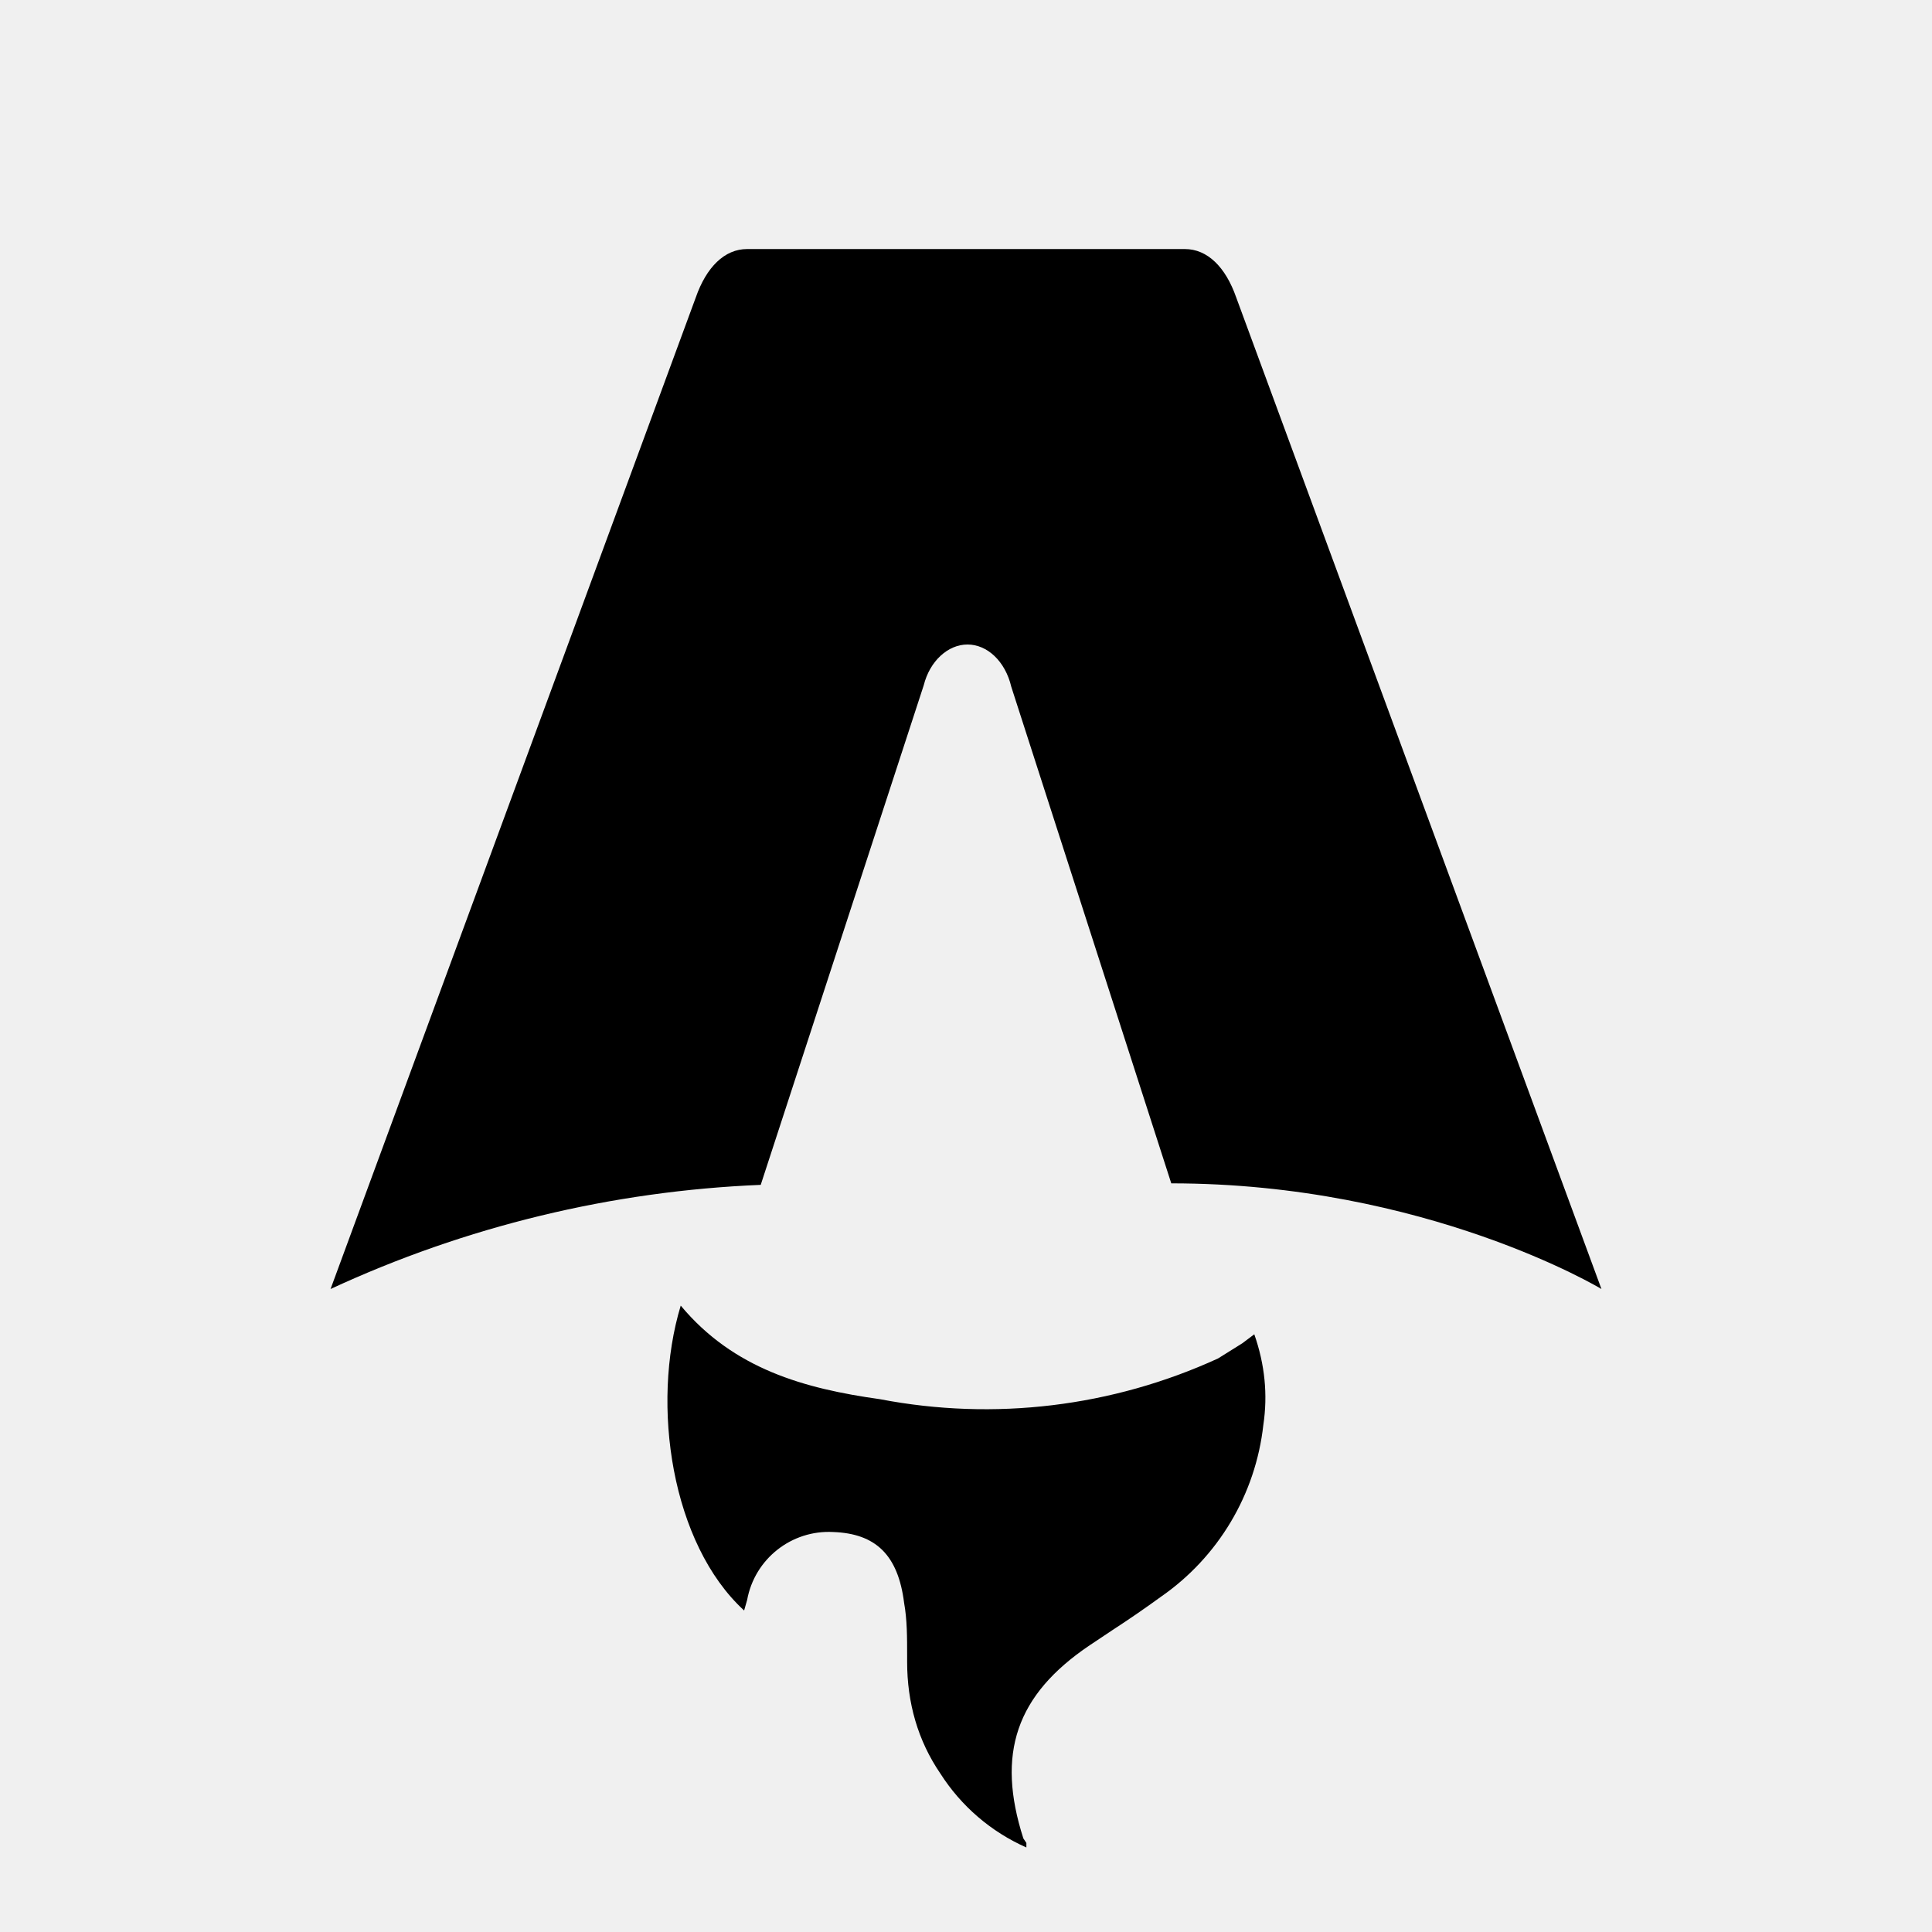
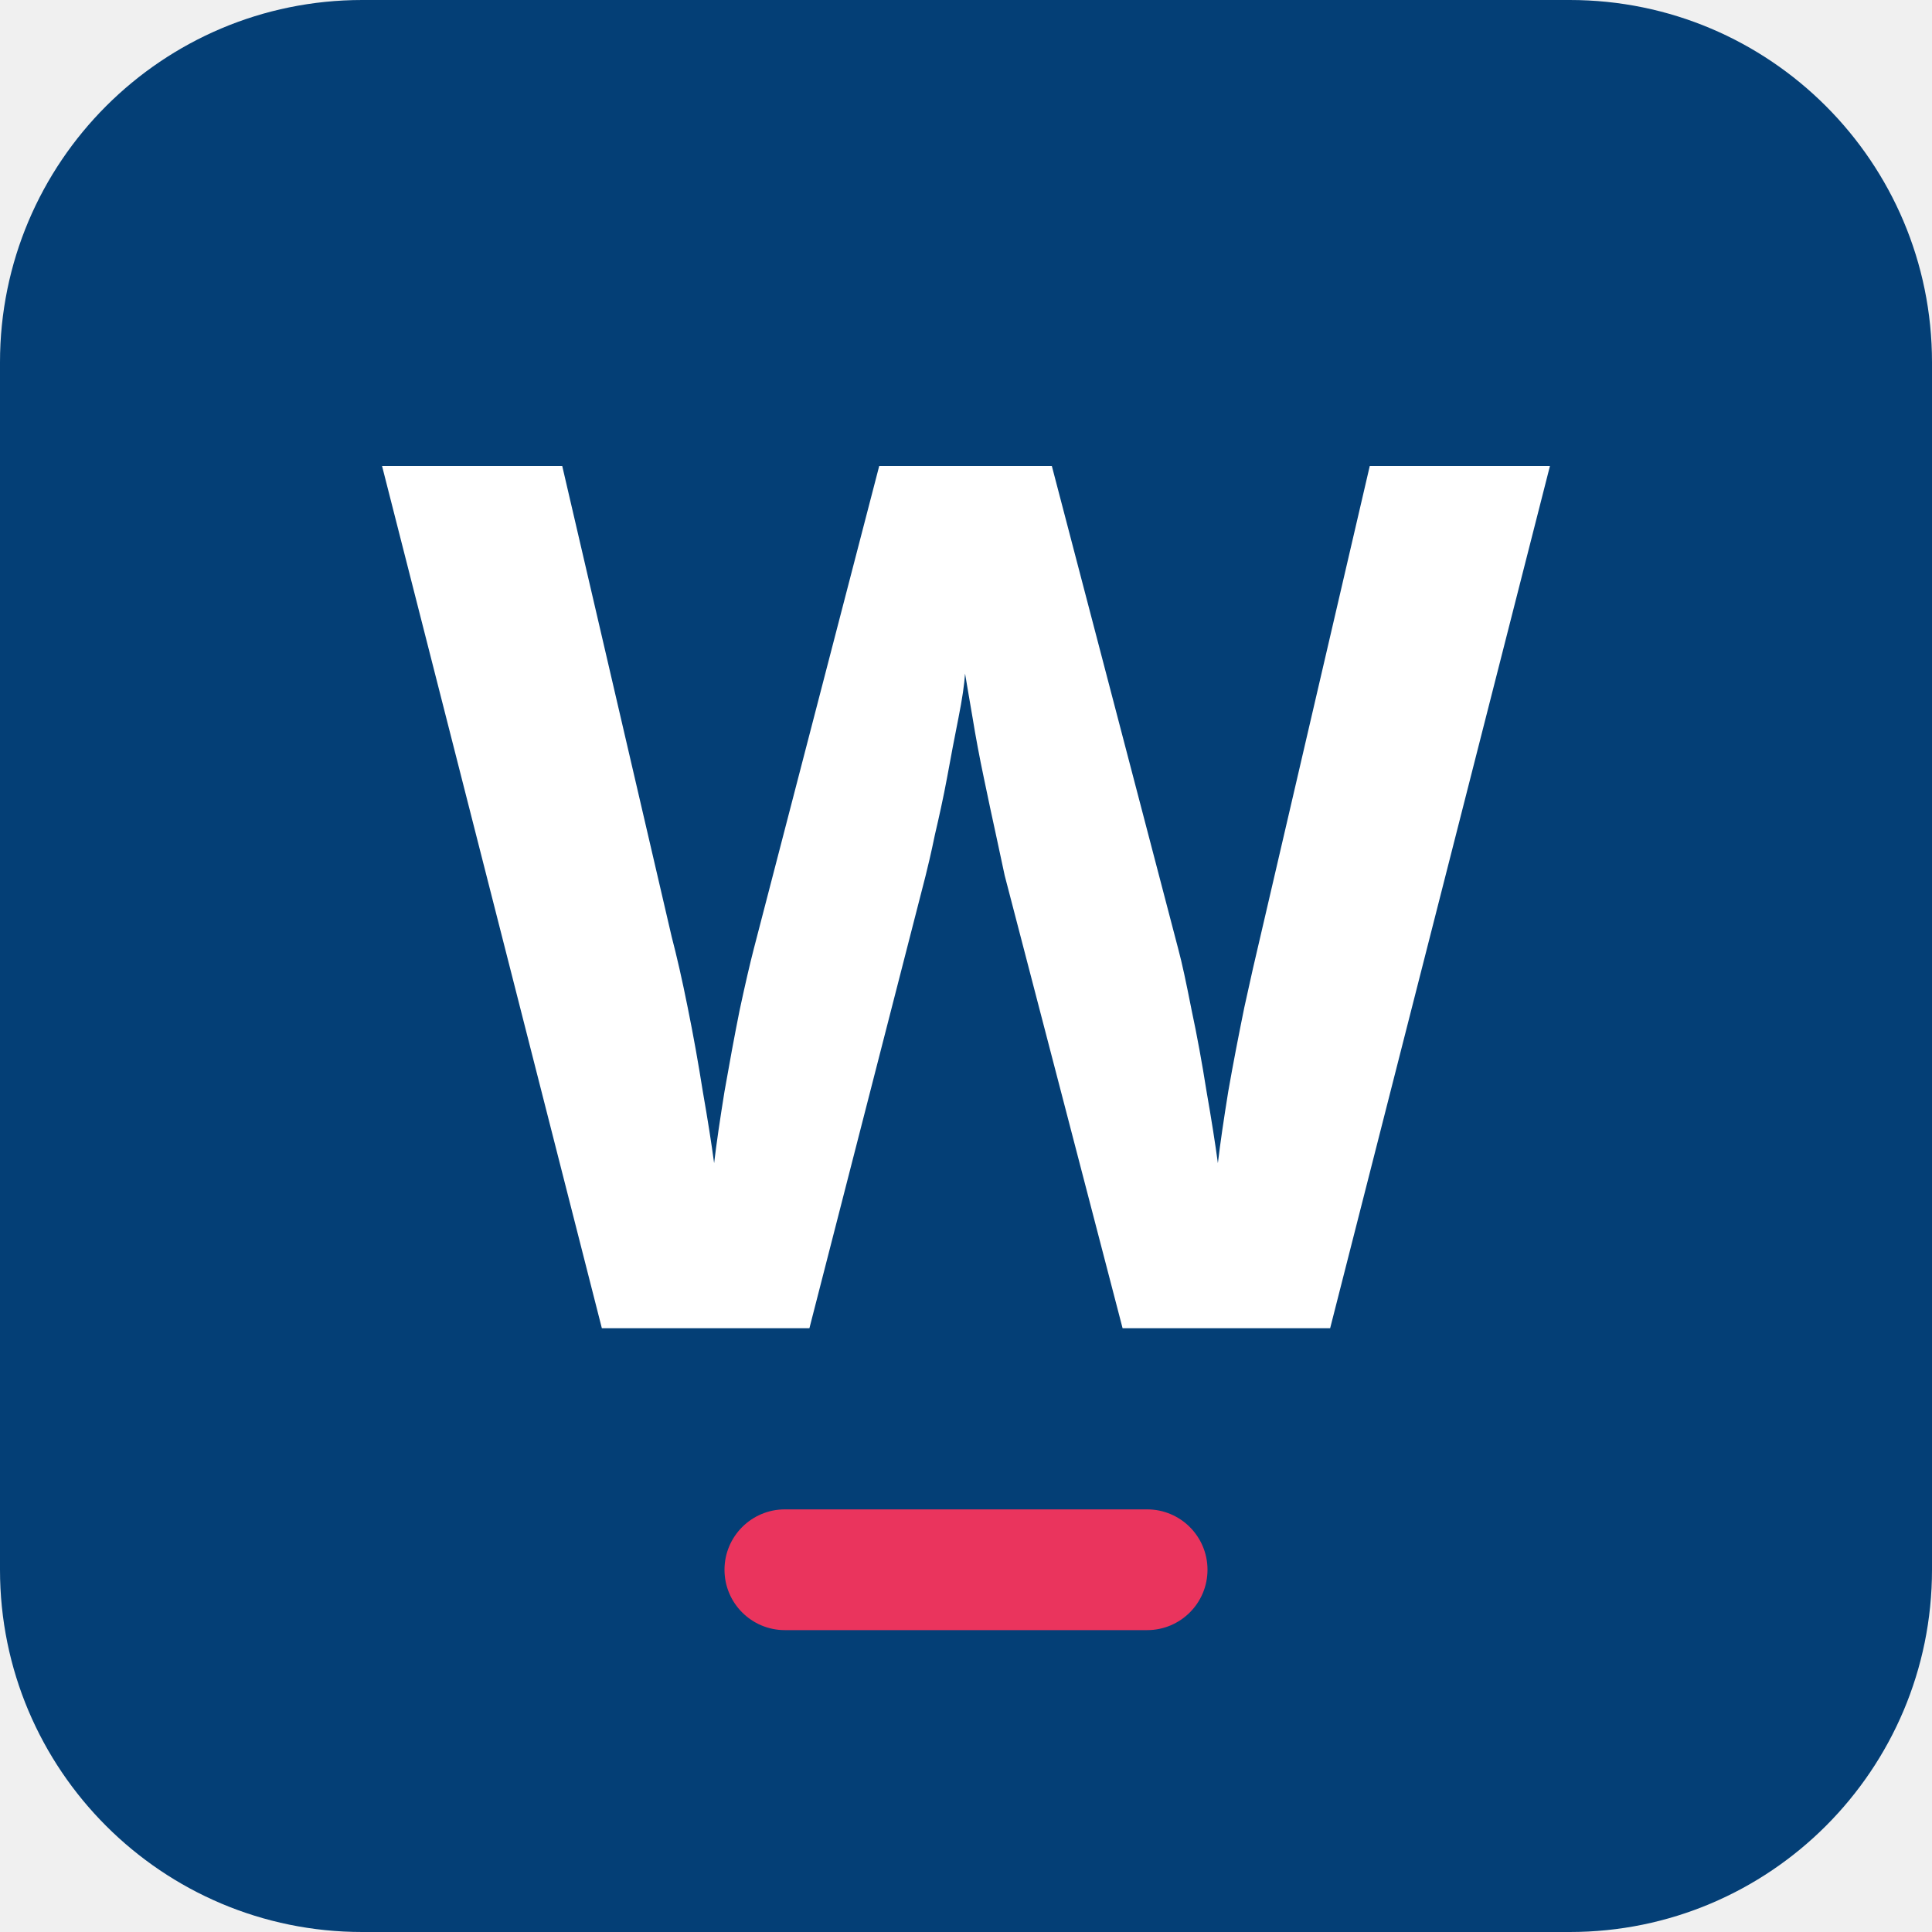
- <svg xmlns="http://www.w3.org/2000/svg" fill="none" viewBox="0 0 128 128">
-   <path d="M50.4 78.5a75.1 75.1 0 0 0-28.5 6.9l24.2-65.7c.7-2 1.9-3.2 3.4-3.2h29c1.5 0 2.7 1.2 3.4 3.2l24.2 65.7s-11.6-7-28.5-7L67 45.5c-.4-1.7-1.6-2.8-2.9-2.8-1.3 0-2.5 1.1-2.9 2.7L50.4 78.5Zm-1.1 28.2Zm-4.2-20.2c-2 6.6-.6 15.8 4.2 20.2a17.5 17.5 0 0 1 .2-.7 5.5 5.5 0 0 1 5.7-4.5c2.8.1 4.3 1.5 4.7 4.7.2 1.1.2 2.3.2 3.5v.4c0 2.7.7 5.2 2.2 7.4a13 13 0 0 0 5.7 4.9v-.3l-.2-.3c-1.8-5.6-.5-9.5 4.4-12.8l1.5-1a73 73 0 0 0 3.2-2.2 16 16 0 0 0 6.8-11.4c.3-2 .1-4-.6-6l-.8.6-1.6 1a37 37 0 0 1-22.4 2.7c-5-.7-9.7-2-13.2-6.2Z" />
-   <style>
-         path { fill: #000; }
-         @media (prefers-color-scheme: dark) {
-             path { fill: #FFF; }
-         }
-     </style>
+ <svg xmlns="http://www.w3.org/2000/svg" viewBox="0 0 32 32" fill="none">
+   <rect width="32" height="32" rx="6" fill="#043F76" />
+   <text x="16" y="22" text-anchor="middle" font-family="system-ui,sans-serif" font-weight="800" font-size="20" fill="#FFFFFF">W</text>
+   <rect x="12" y="25" width="8" height="2" rx="1" fill="#EA345D" />
</svg>
